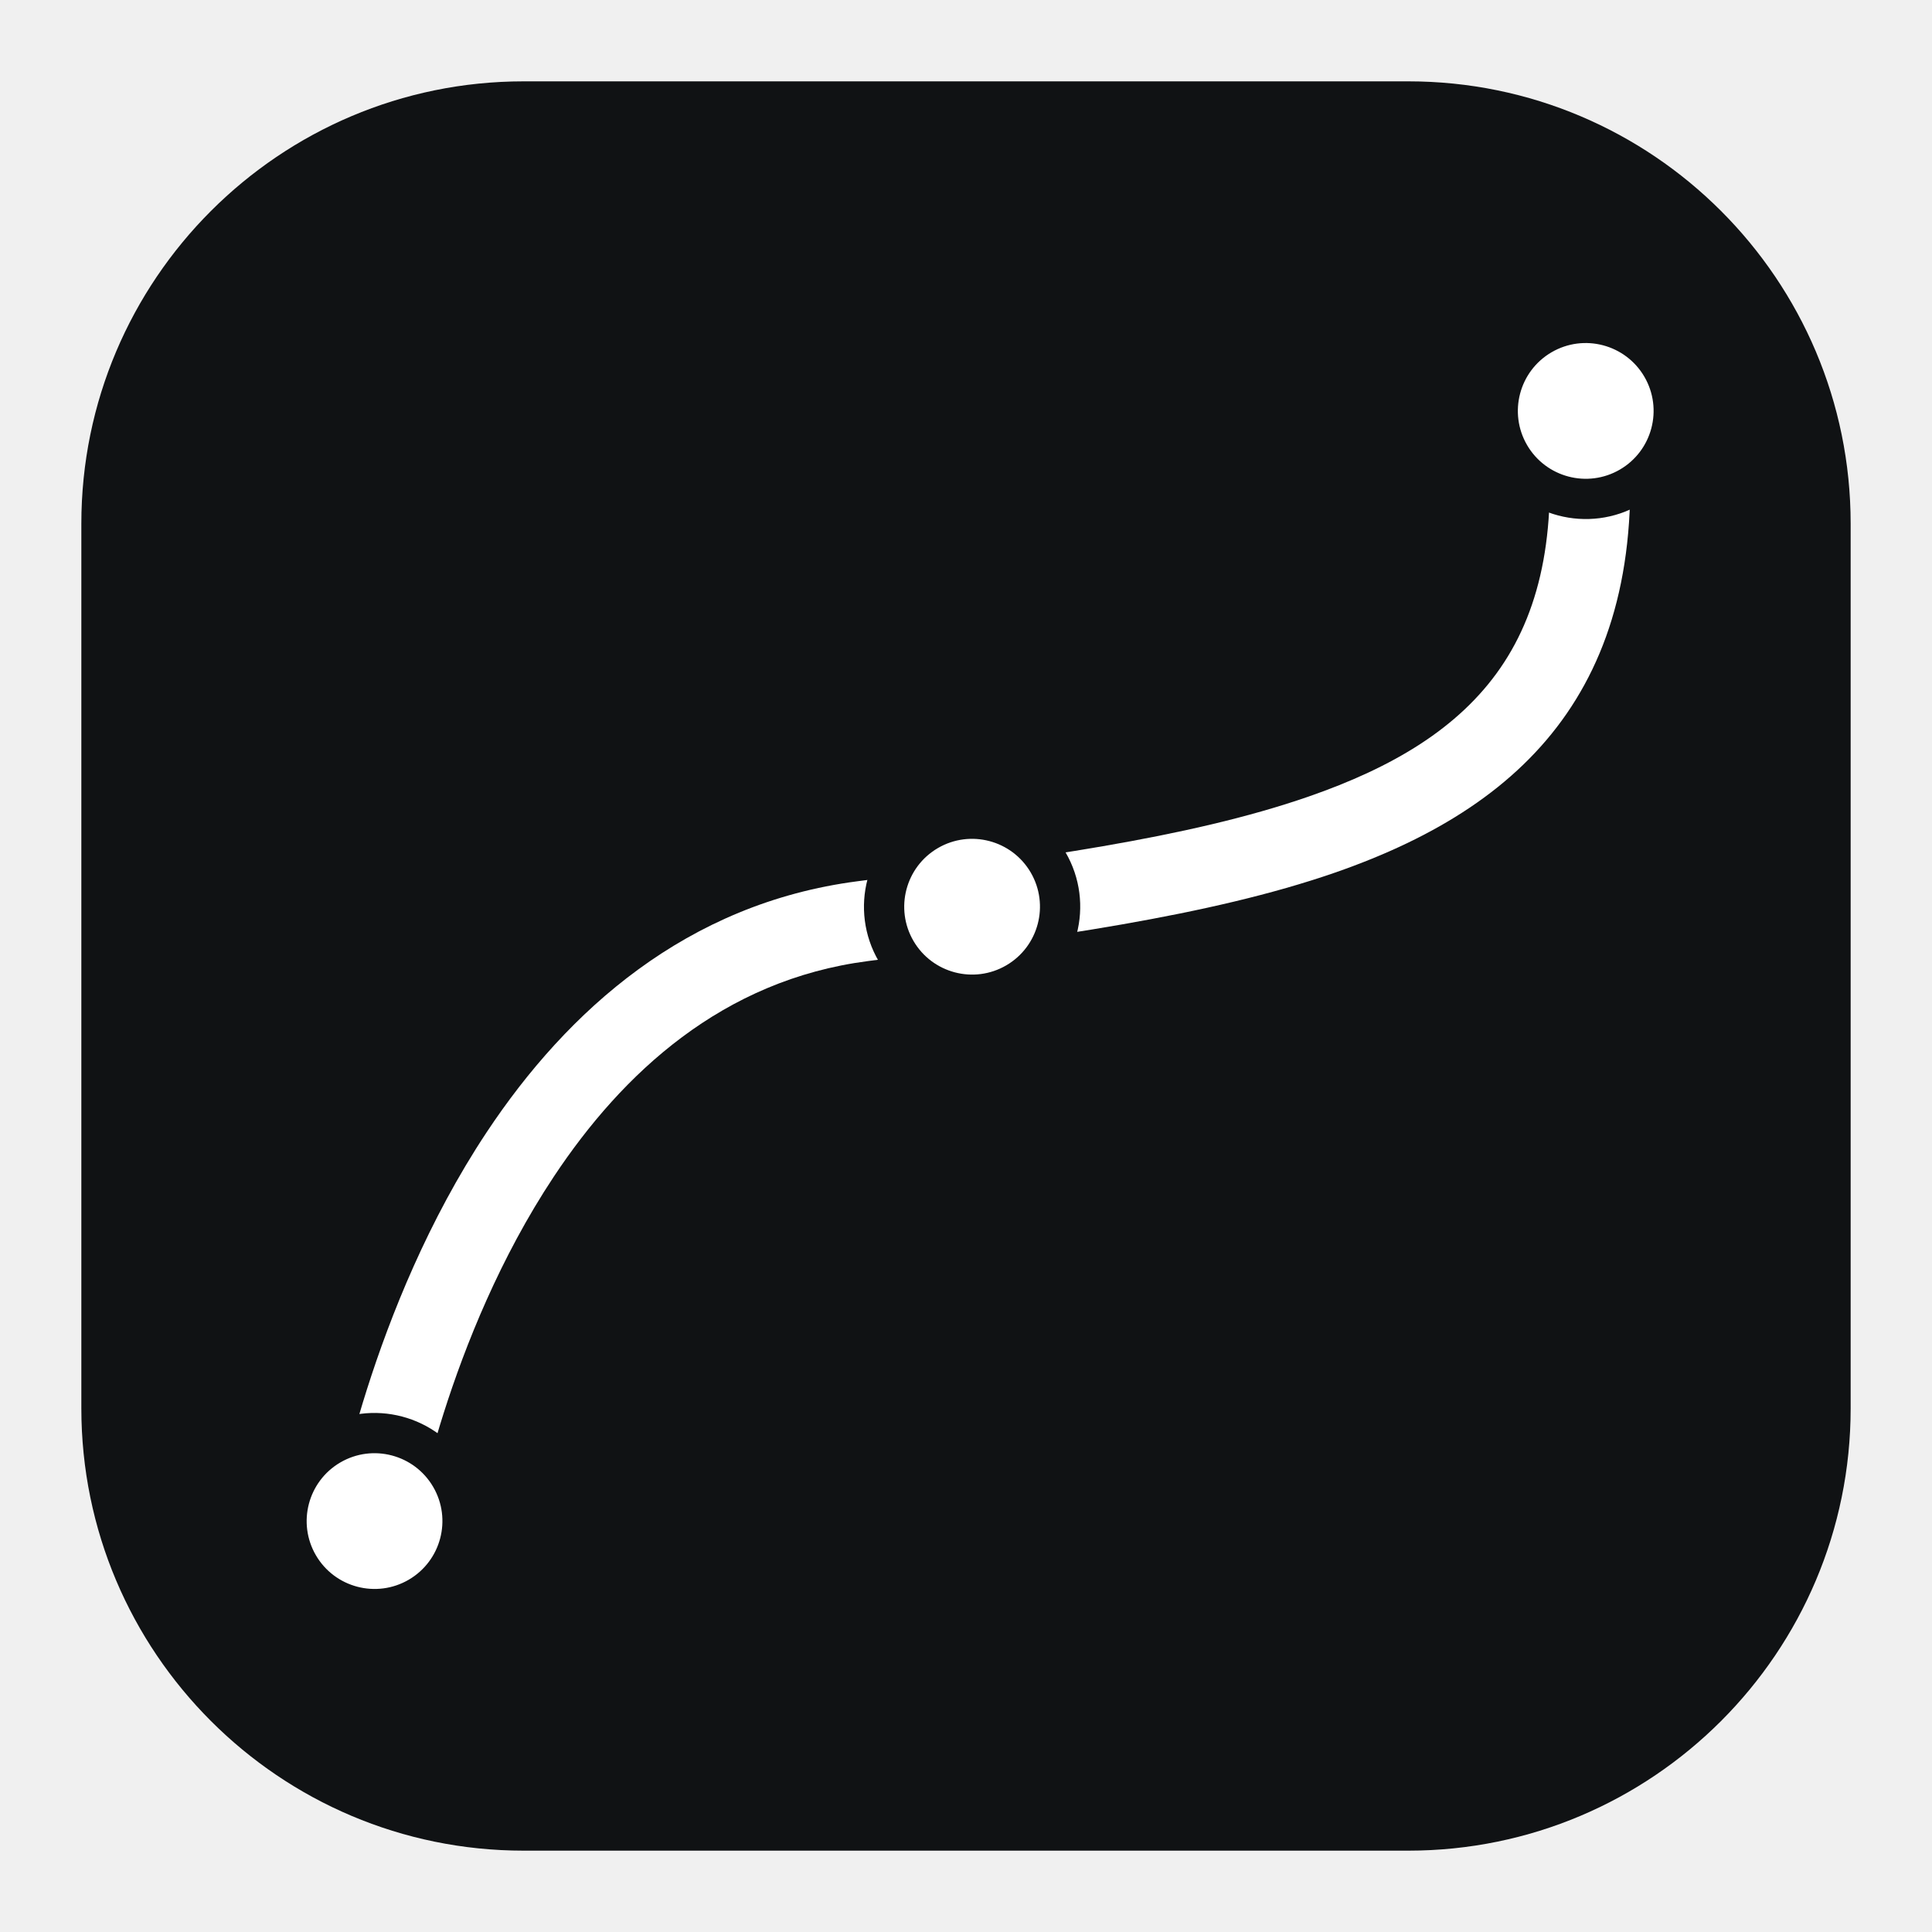
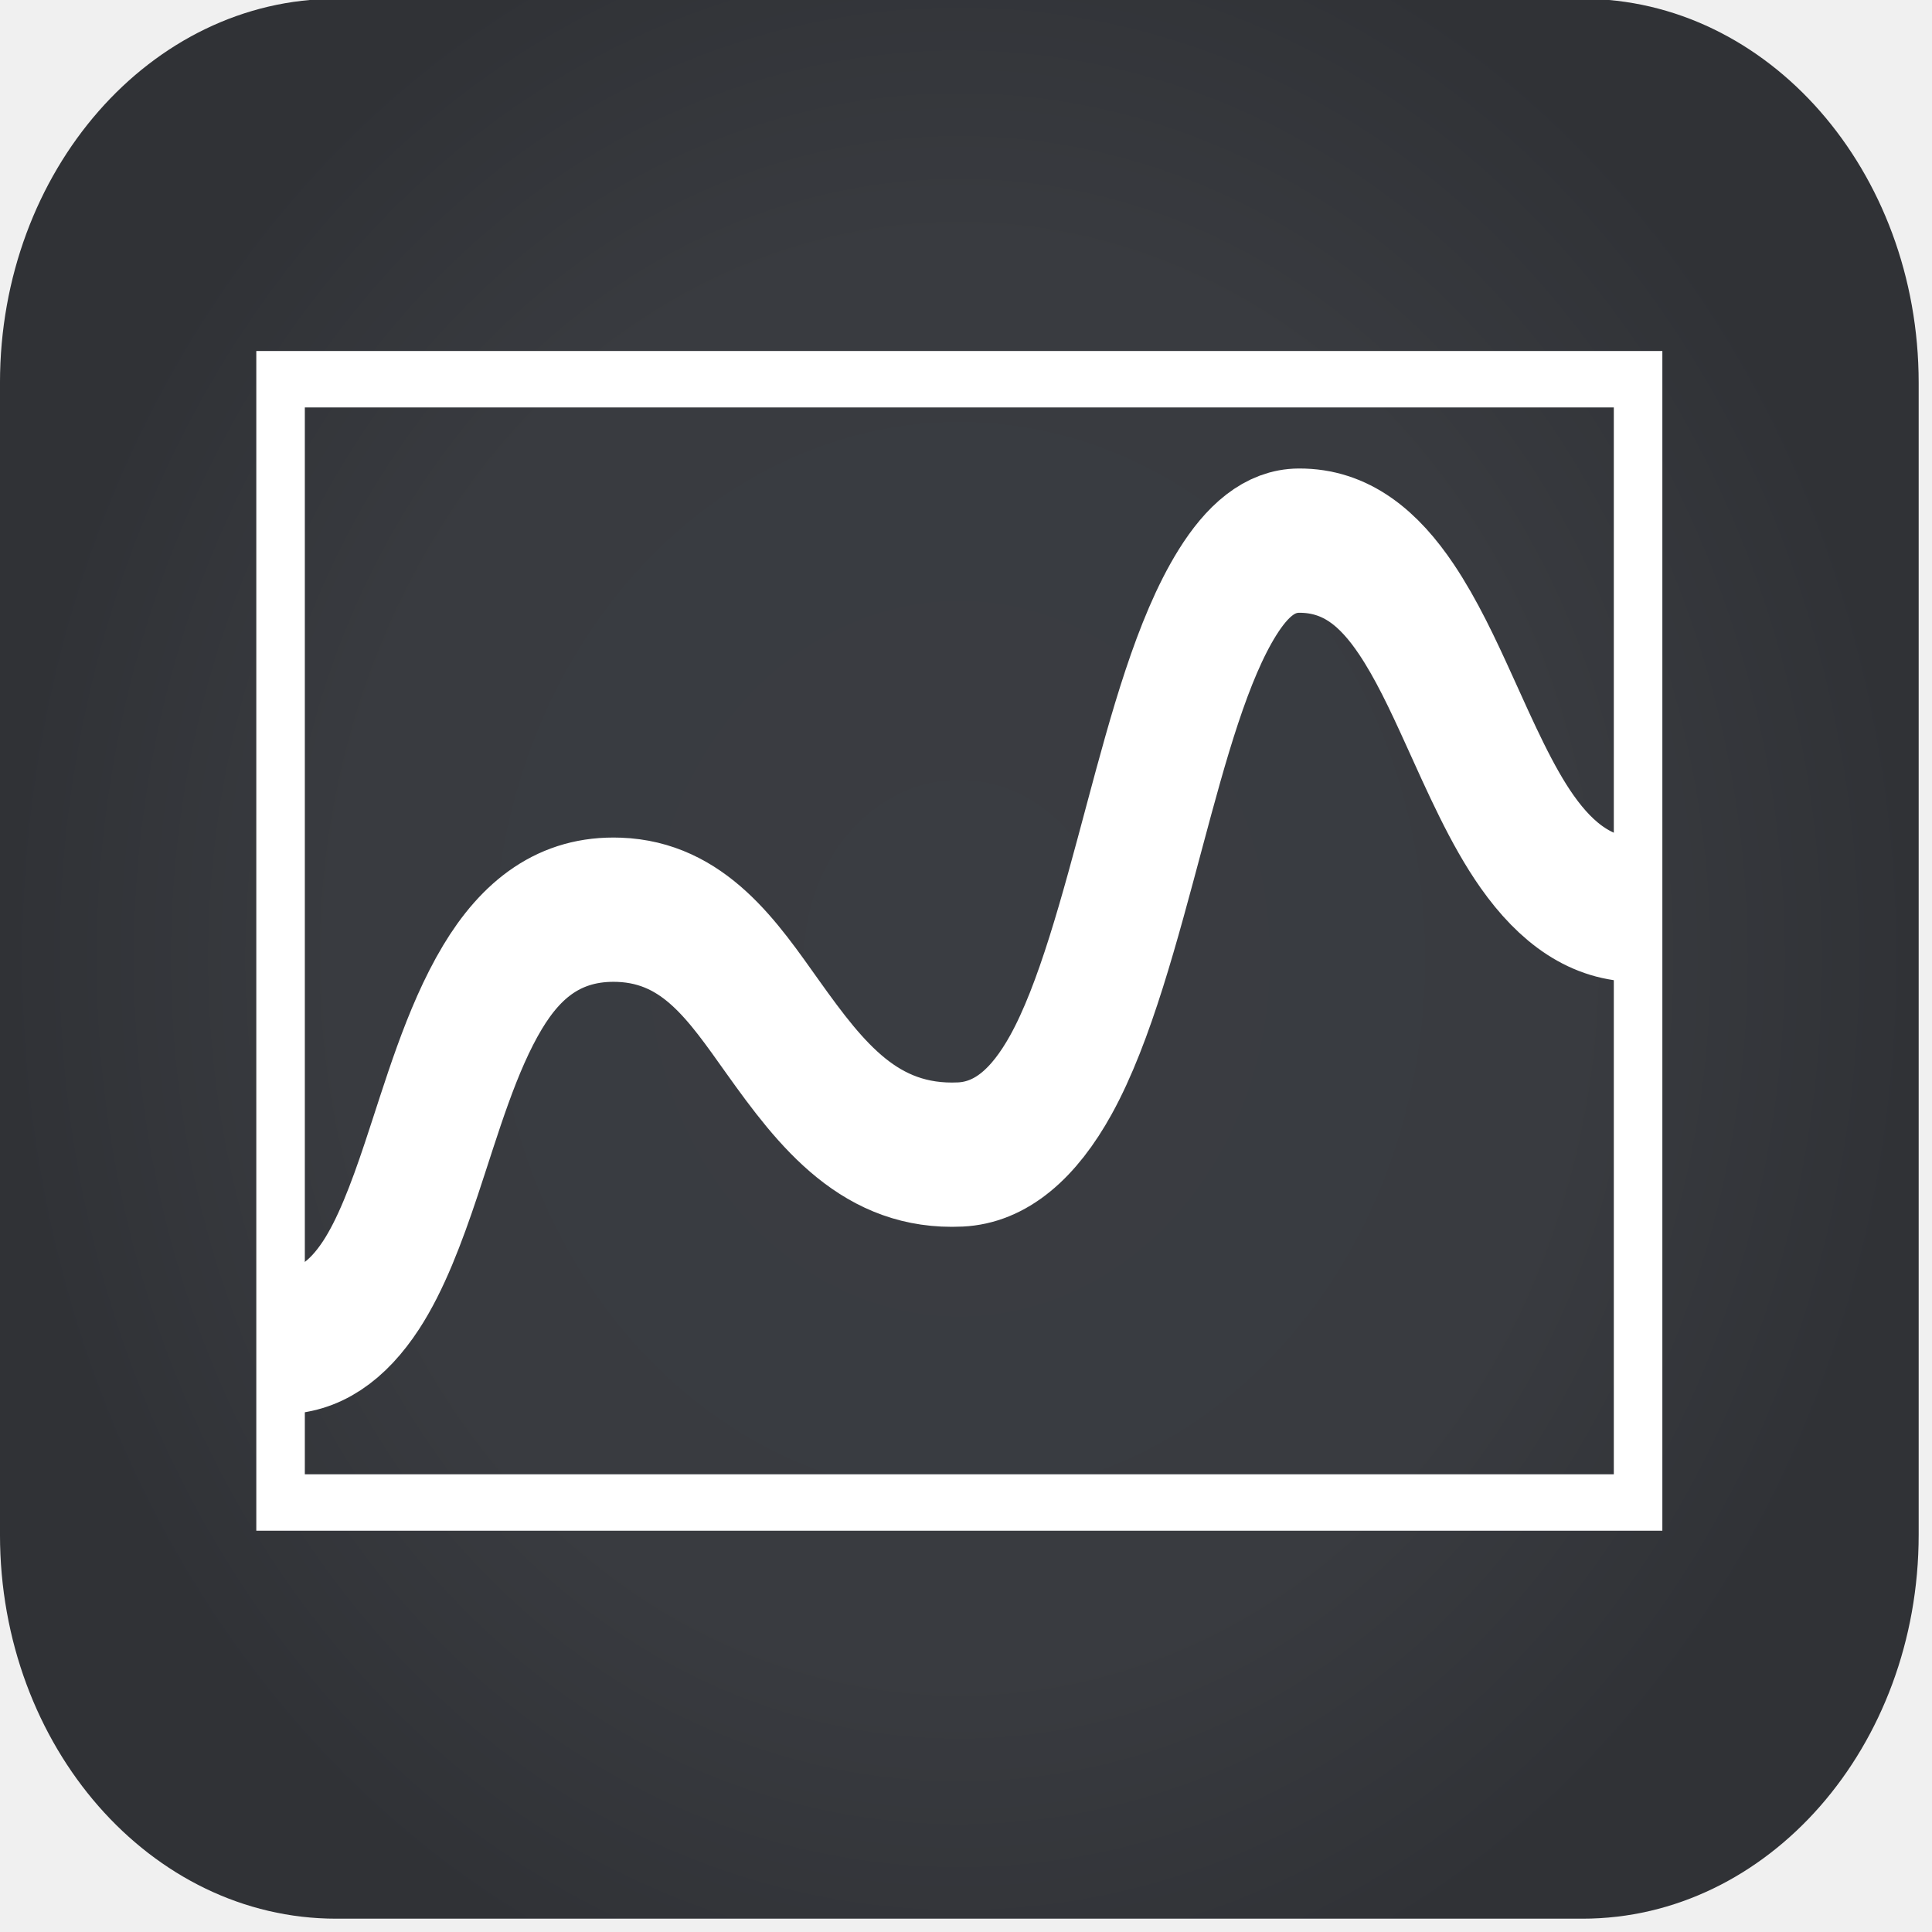
- <svg xmlns="http://www.w3.org/2000/svg" width="100%" height="100%" viewBox="0 0 480 480" version="1.1" xml:space="preserve" style="fill-rule:evenodd;clip-rule:evenodd;stroke-linejoin:round;stroke-miterlimit:2;">
-   <rect id="micro-favicon-curves" x="0" y="0" width="480" height="480" style="fill:none;" />
-   <path d="M459.79,130.105l0,219.79c0,60.653 -49.242,109.895 -109.895,109.895l-219.79,0c-60.653,0 -109.895,-49.242 -109.895,-109.895l-0,-219.79c0,-60.653 49.242,-109.895 109.895,-109.895l219.79,0c60.653,0 109.895,49.242 109.895,109.895Z" style="fill:#101214;" />
-   <g>
-     <path d="M102.913,379.582l-1.673,9.859l-19.718,-3.347l1.673,-9.859c0,0 8.676,-51.152 37.717,-94.937c20.072,-30.262 49.715,-56.85 92.136,-62.352c43.258,-5.61 81.958,-10.59 112.086,-21.047c20.751,-7.202 37.272,-16.907 47.644,-31.969c10.361,-15.046 14.345,-35.241 11.256,-62.724l-1.117,-9.937l19.875,-2.234l1.117,9.937c3.767,33.508 -2.026,57.957 -14.658,76.301c-12.621,18.328 -32.306,30.756 -57.559,39.52c-31.209,10.832 -71.263,16.175 -116.072,21.986c-36.094,4.681 -60.963,27.823 -78.041,53.573c-26.684,40.232 -34.666,87.229 -34.666,87.229Z" style="fill:#fff;" />
-     <path d="M230.496,206.385c10.423,-6.081 23.823,-2.556 29.904,7.867c6.081,10.423 2.556,23.823 -7.867,29.904c-10.423,6.081 -23.823,2.556 -29.904,-7.867c-6.081,-10.423 -2.556,-23.823 7.867,-29.904Z" style="fill:#fff;" />
-     <path d="M227.976,202.066c12.807,-7.472 29.27,-3.141 36.742,9.666c7.472,12.807 3.141,29.27 -9.666,36.742c-12.807,7.472 -29.27,3.141 -36.742,-9.666c-7.472,-12.807 -3.141,-29.27 9.666,-36.742Zm5.039,8.637c-8.04,4.691 -10.758,15.026 -6.068,23.065c4.691,8.04 15.026,10.758 23.065,6.068c8.04,-4.691 10.758,-15.026 6.068,-23.065c-4.691,-8.04 -15.026,-10.758 -23.065,-6.068Z" style="fill:#101214;" />
-     <path d="M382.953,83.206c10.423,-6.081 23.823,-2.556 29.904,7.867c6.081,10.423 2.556,23.823 -7.867,29.904c-10.423,6.081 -23.823,2.556 -29.904,-7.867c-6.081,-10.423 -2.556,-23.823 7.867,-29.904Z" style="fill:#fff;" />
-     <path d="M380.433,78.887c12.807,-7.472 29.27,-3.141 36.742,9.666c7.472,12.807 3.141,29.27 -9.666,36.742c-12.807,7.472 -29.27,3.141 -36.742,-9.666c-7.472,-12.807 -3.141,-29.27 9.666,-36.742Zm5.039,8.637c-8.04,4.691 -10.758,15.026 -6.068,23.065c4.691,8.04 15.026,10.758 23.065,6.068c8.04,-4.691 10.758,-15.026 6.068,-23.065c-4.691,-8.04 -15.026,-10.758 -23.065,-6.068Z" style="fill:#101214;" />
-     <path d="M82.036,359.024c10.423,-6.081 23.823,-2.556 29.904,7.867c6.081,10.423 2.556,23.823 -7.867,29.904c-10.423,6.081 -23.823,2.556 -29.904,-7.867c-6.081,-10.423 -2.556,-23.823 7.867,-29.904Z" style="fill:#fff;" />
-     <path d="M79.516,354.705c12.807,-7.472 29.27,-3.141 36.742,9.666c7.472,12.807 3.141,29.27 -9.666,36.742c-12.807,7.472 -29.27,3.141 -36.742,-9.666c-7.472,-12.807 -3.141,-29.27 9.666,-36.742Zm5.039,8.637c-8.04,4.691 -10.758,15.026 -6.068,23.065c4.691,8.04 15.026,10.758 23.065,6.068c8.04,-4.691 10.758,-15.026 6.068,-23.065c-4.691,-8.04 -15.026,-10.758 -23.065,-6.068Z" style="fill:#101214;" />
+ <svg xmlns="http://www.w3.org/2000/svg" width="100%" height="100%" viewBox="0 0 116 116" version="1.1" xml:space="preserve" style="fill-rule:evenodd;clip-rule:evenodd;stroke-linejoin:round;stroke-miterlimit:2;">
+   <g transform="matrix(0.24,0,0,0.24,-21.14731,0)">
+     <g id="HDR-finisher-favicon-small" transform="matrix(0.283353,0,0,0.304762,88.1138,0)">
+       <rect x="0" y="0" width="1694" height="1575" style="fill:none;" />
+       <clipPath id="_clip1">
+         <rect x="0" y="0" width="1694" height="1575" />
+       </clipPath>
+       <g clip-path="url(#_clip1)">
+         <g transform="matrix(3.529167,0,0,3.748095,-448.2316,-0.972277)">
+           <path d="M522.911,0c46.413,0 84.095,37.682 84.095,84.095l0,252.284c0,46.413 -37.682,84.095 -84.095,84.095l-311.811,0c-46.413,0 -84.095,-37.682 -84.095,-84.095l0,-252.284c0,-46.413 37.682,-84.095 84.095,-84.095l311.811,0Z" style="fill:url(#_Radial2);" />
+         </g>
+         <g transform="matrix(2.129601,0,0,0.766594,147.5984,151.5369)">
+           <g transform="matrix(0.974108,0,0,1.206321,-2.889561,-215.5724)">
+             <g transform="matrix(0.710259,0,0,1.763266,104.6165,-36.10295)">
+               <path d="M738.29,486.906c-27.907,0 -48.934,-13.421 -66.482,-34.305c-15.26,-18.162 -27.84,-42.297 -40.912,-66.487c-9.633,-17.827 -19.566,-35.68 -31.528,-50.623c-15.974,-19.955 -35.668,-34.581 -64.36,-34.432c-17.71,0.092 -31.222,10.539 -42.792,26.112c-21.036,28.314 -35.353,72.632 -49.48,116.961c-15.112,47.42 -29.935,94.894 -50.282,125.807c-16.105,24.468 -35.899,39.178 -60.318,40.145c-53.82,2.131 -83.231,-29.864 -112.294,-64.093c-23.692,-27.904 -47.013,-57.677 -92.095,-59.093c-36.047,-1.132 -59.099,15.437 -75.928,38.991c-18.863,26.401 -30.477,60.882 -42.668,91.562c-8.981,22.601 -18.321,43.291 -30.11,58.42c-13.936,17.885 -31.198,28.657 -54.208,28.657" style="fill:none;stroke:#fff;stroke-width:72.63px;" />
+             </g>
+             <g transform="matrix(1.239404,0,0,3.176097,-1309.978,139.4406)">
+               <path d="M1572.772,388.58l-482.831,-0l-0,-329.712l482.831,-0l-0,329.712Zm-16.667,-313.939l-449.498,-0l-0,298.167l449.498,0l0,-298.167Z" style="fill:#fff;" />
+             </g>
+           </g>
+         </g>
+       </g>
+     </g>
  </g>
+   <defs>
+     <radialGradient id="_Radial2" cx="0" cy="0" r="1" gradientUnits="userSpaceOnUse" gradientTransform="matrix(240,0,-0,240,367.0054,210.2364)">
+       <stop offset="0" style="stop-color:#3a3d42;stop-opacity:1" />
+       <stop offset="0.65" style="stop-color:#393b40;stop-opacity:1" />
+       <stop offset="1" style="stop-color:#303236;stop-opacity:1" />
+     </radialGradient>
+   </defs>
</svg>
